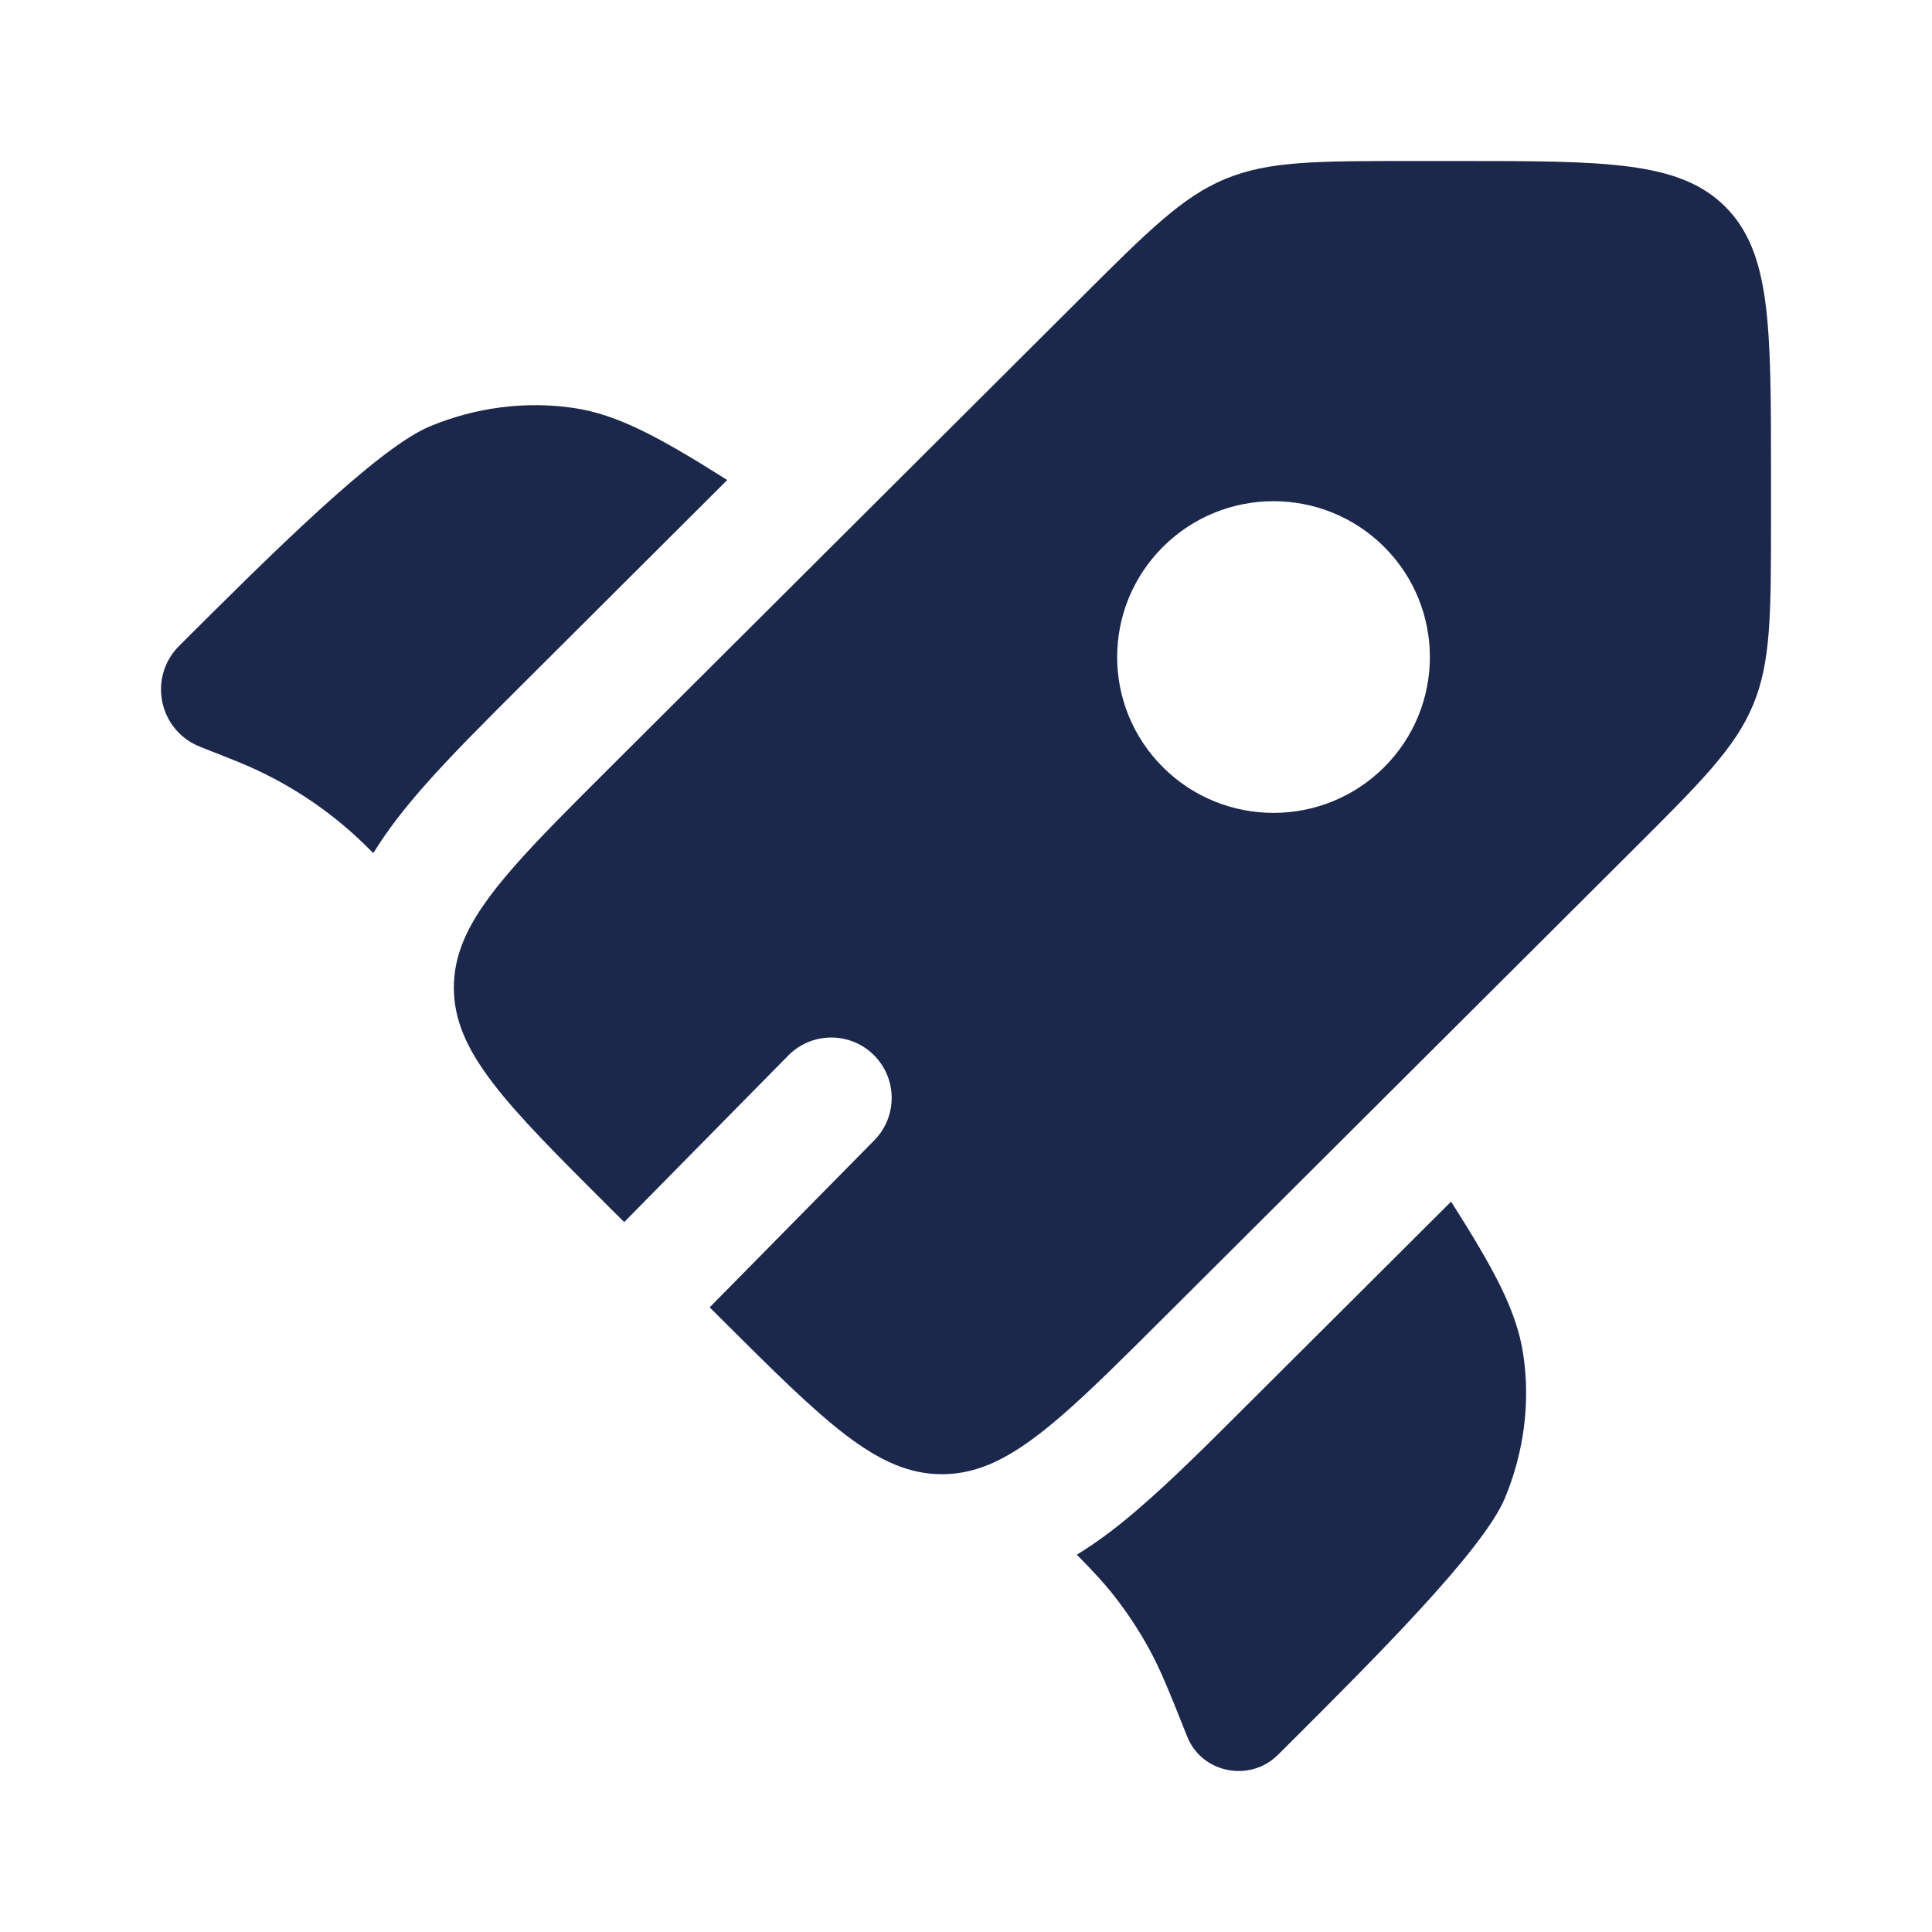
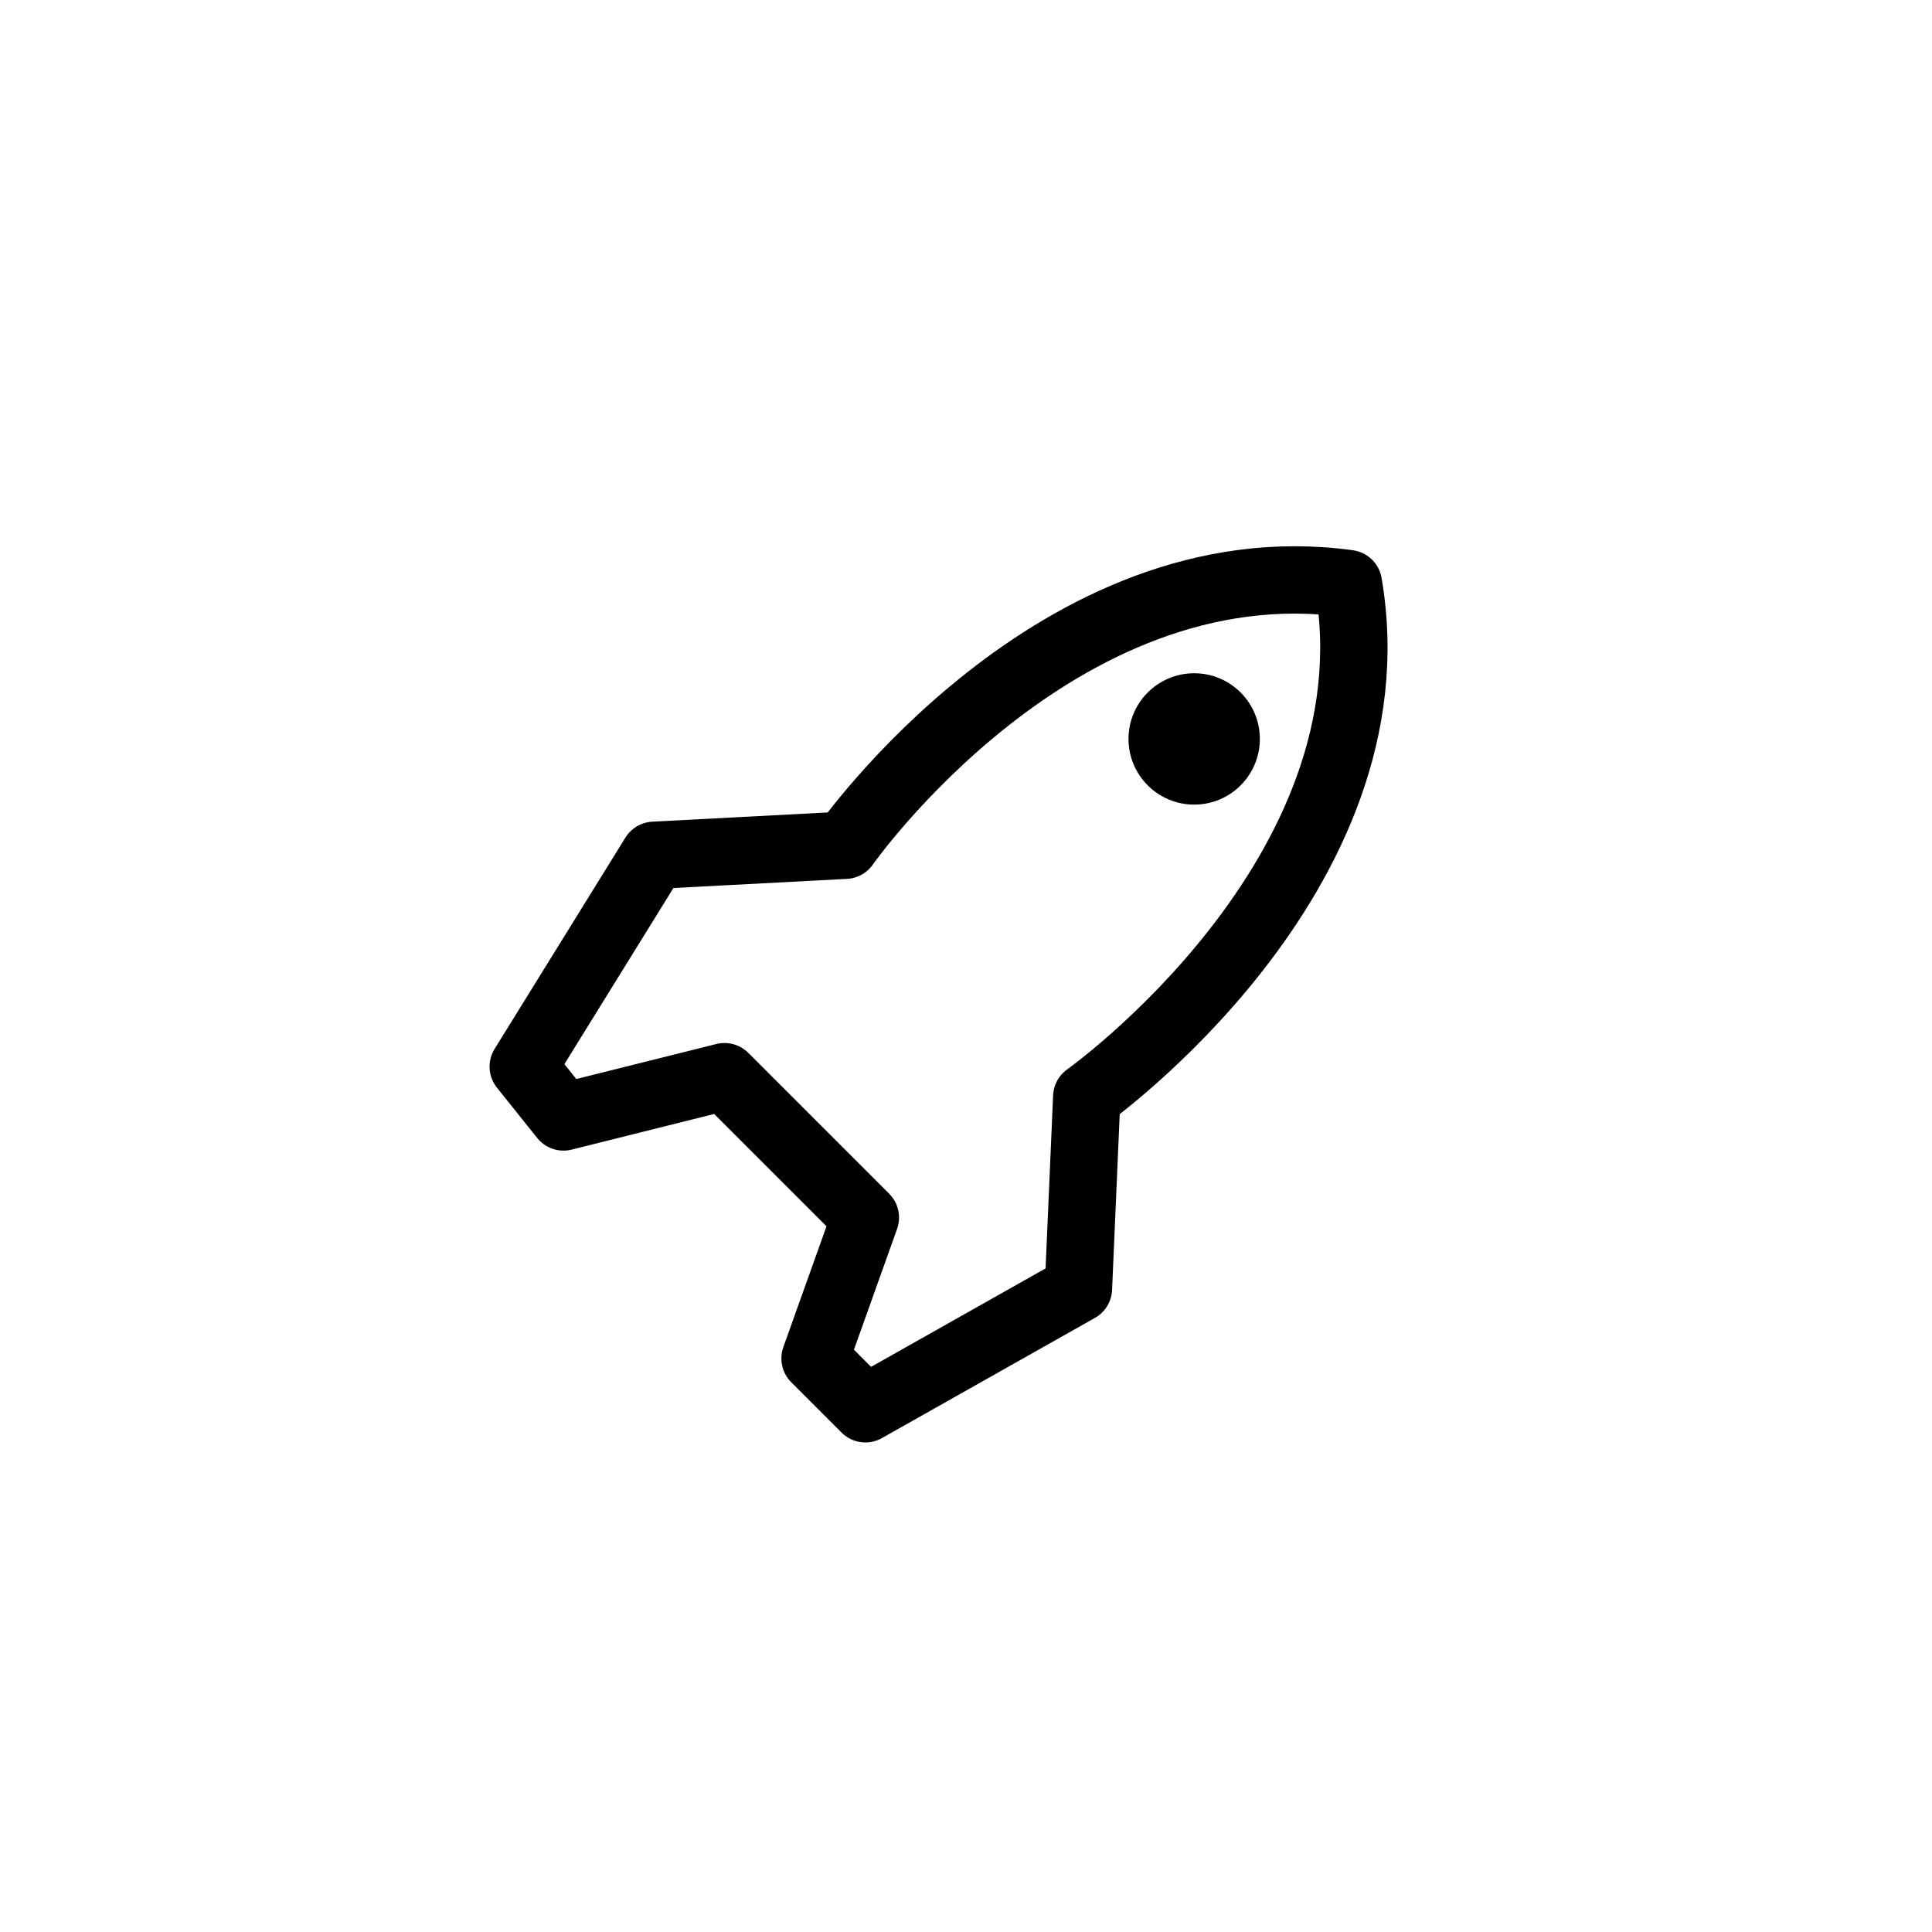
- <svg xmlns="http://www.w3.org/2000/svg" viewBox="0 0 24 24" fill="none">
-   <path d="M9.034 5.963L6.491 8.499C6.024 8.965 5.595 9.392 5.256 9.779C5.039 10.027 4.821 10.298 4.637 10.598L4.613 10.574C4.566 10.527 4.542 10.503 4.518 10.48C4.076 10.052 3.556 9.711 2.986 9.476C2.956 9.463 2.925 9.451 2.863 9.426L2.484 9.276C1.972 9.073 1.835 8.413 2.225 8.024C3.345 6.907 4.69 5.566 5.339 5.297C5.912 5.059 6.53 4.98 7.127 5.068C7.673 5.149 8.19 5.43 9.034 5.963Z" fill="#1C274C" />
-   <path d="M13.377 19.313C13.582 19.521 13.718 19.668 13.841 19.825C14.003 20.032 14.148 20.252 14.275 20.483C14.417 20.743 14.528 21.02 14.749 21.575C14.929 22.026 15.527 22.146 15.875 21.799L15.959 21.716C17.079 20.599 18.424 19.258 18.694 18.611C18.932 18.04 19.011 17.424 18.923 16.829C18.842 16.284 18.561 15.769 18.026 14.927L15.474 17.471C14.996 17.948 14.558 18.385 14.161 18.727C13.924 18.933 13.664 19.138 13.377 19.313Z" fill="#1C274C" />
-   <path fill-rule="evenodd" clip-rule="evenodd" d="M14.447 16.377L20.294 10.548C21.136 9.708 21.557 9.288 21.778 8.755C22 8.221 22 7.627 22 6.44V5.873C22 4.047 22 3.134 21.431 2.567C20.862 2 19.947 2 18.116 2H17.547C16.356 2 15.761 2 15.225 2.221C14.69 2.442 14.269 2.862 13.427 3.701L7.58 9.531C6.596 10.512 5.986 11.12 5.75 11.707C5.675 11.893 5.638 12.077 5.638 12.269C5.638 13.071 6.285 13.717 7.58 15.008L7.754 15.181L9.792 13.112C10.083 12.817 10.558 12.814 10.853 13.104C11.148 13.395 11.152 13.87 10.861 14.165L8.816 16.24L8.953 16.377C10.248 17.668 10.896 18.313 11.7 18.313C11.878 18.313 12.048 18.282 12.219 18.219C12.822 17.997 13.438 17.383 14.447 16.377ZM17.194 9.531C16.435 10.287 15.205 10.287 14.447 9.531C13.688 8.775 13.688 7.549 14.447 6.793C15.205 6.037 16.435 6.037 17.194 6.793C17.952 7.549 17.952 8.775 17.194 9.531Z" fill="#1C274C" />
+ <svg xmlns="http://www.w3.org/2000/svg" viewBox="0 0 192 192" fill="none">
+   <g>
+     <path d="M108 109s31-22 26-51c-29-4-50 26-50 26l-19 1-13 21 4 5 16-4 14 14-5 14 5 5 21.173-11.946z" style="fill:none;stroke:#000000;stroke-width:6.694;stroke-linecap:round;stroke-linejoin:round;stroke-dasharray:none;stroke-opacity:1" />
+     <circle cx="118.676" cy="73.434" r="6.527" style="display:inline;fill:#000000;fill-opacity:1;stroke:none;stroke-width:1.305;stroke-linecap:round;stroke-linejoin:round;stroke-miterlimit:5;stroke-dasharray:none;stroke-opacity:1" />
+   </g>
</svg>
